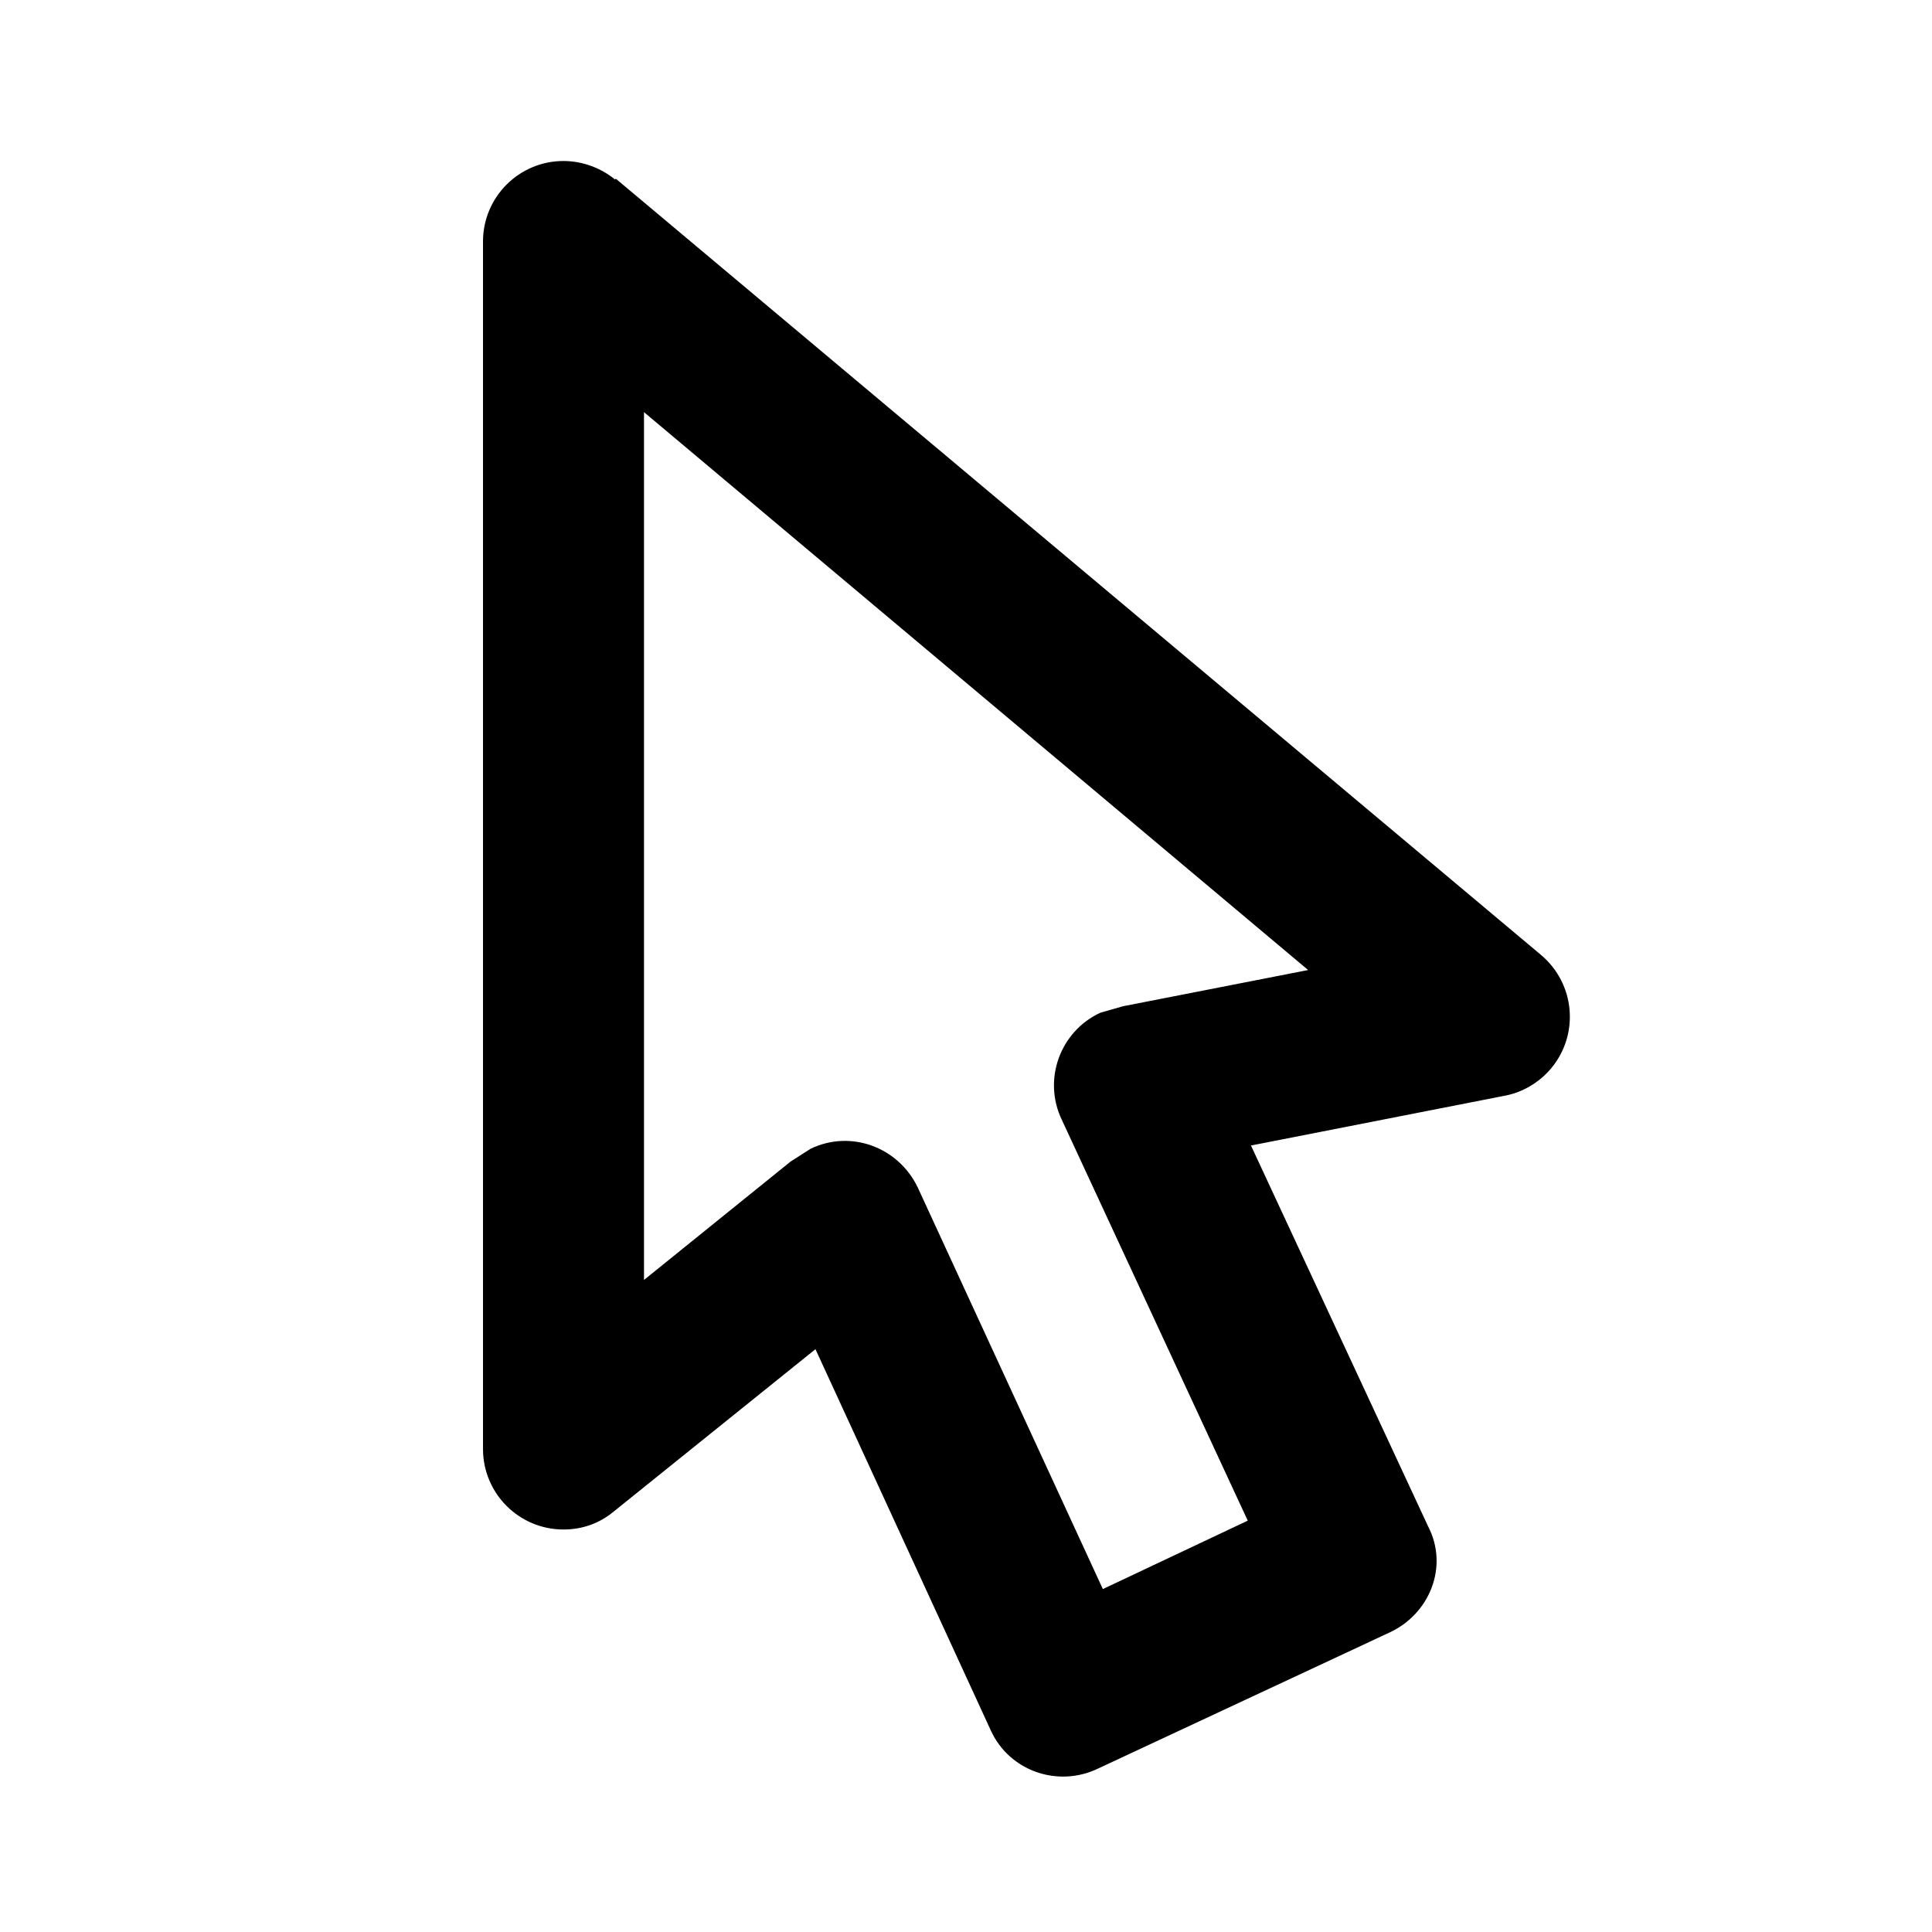
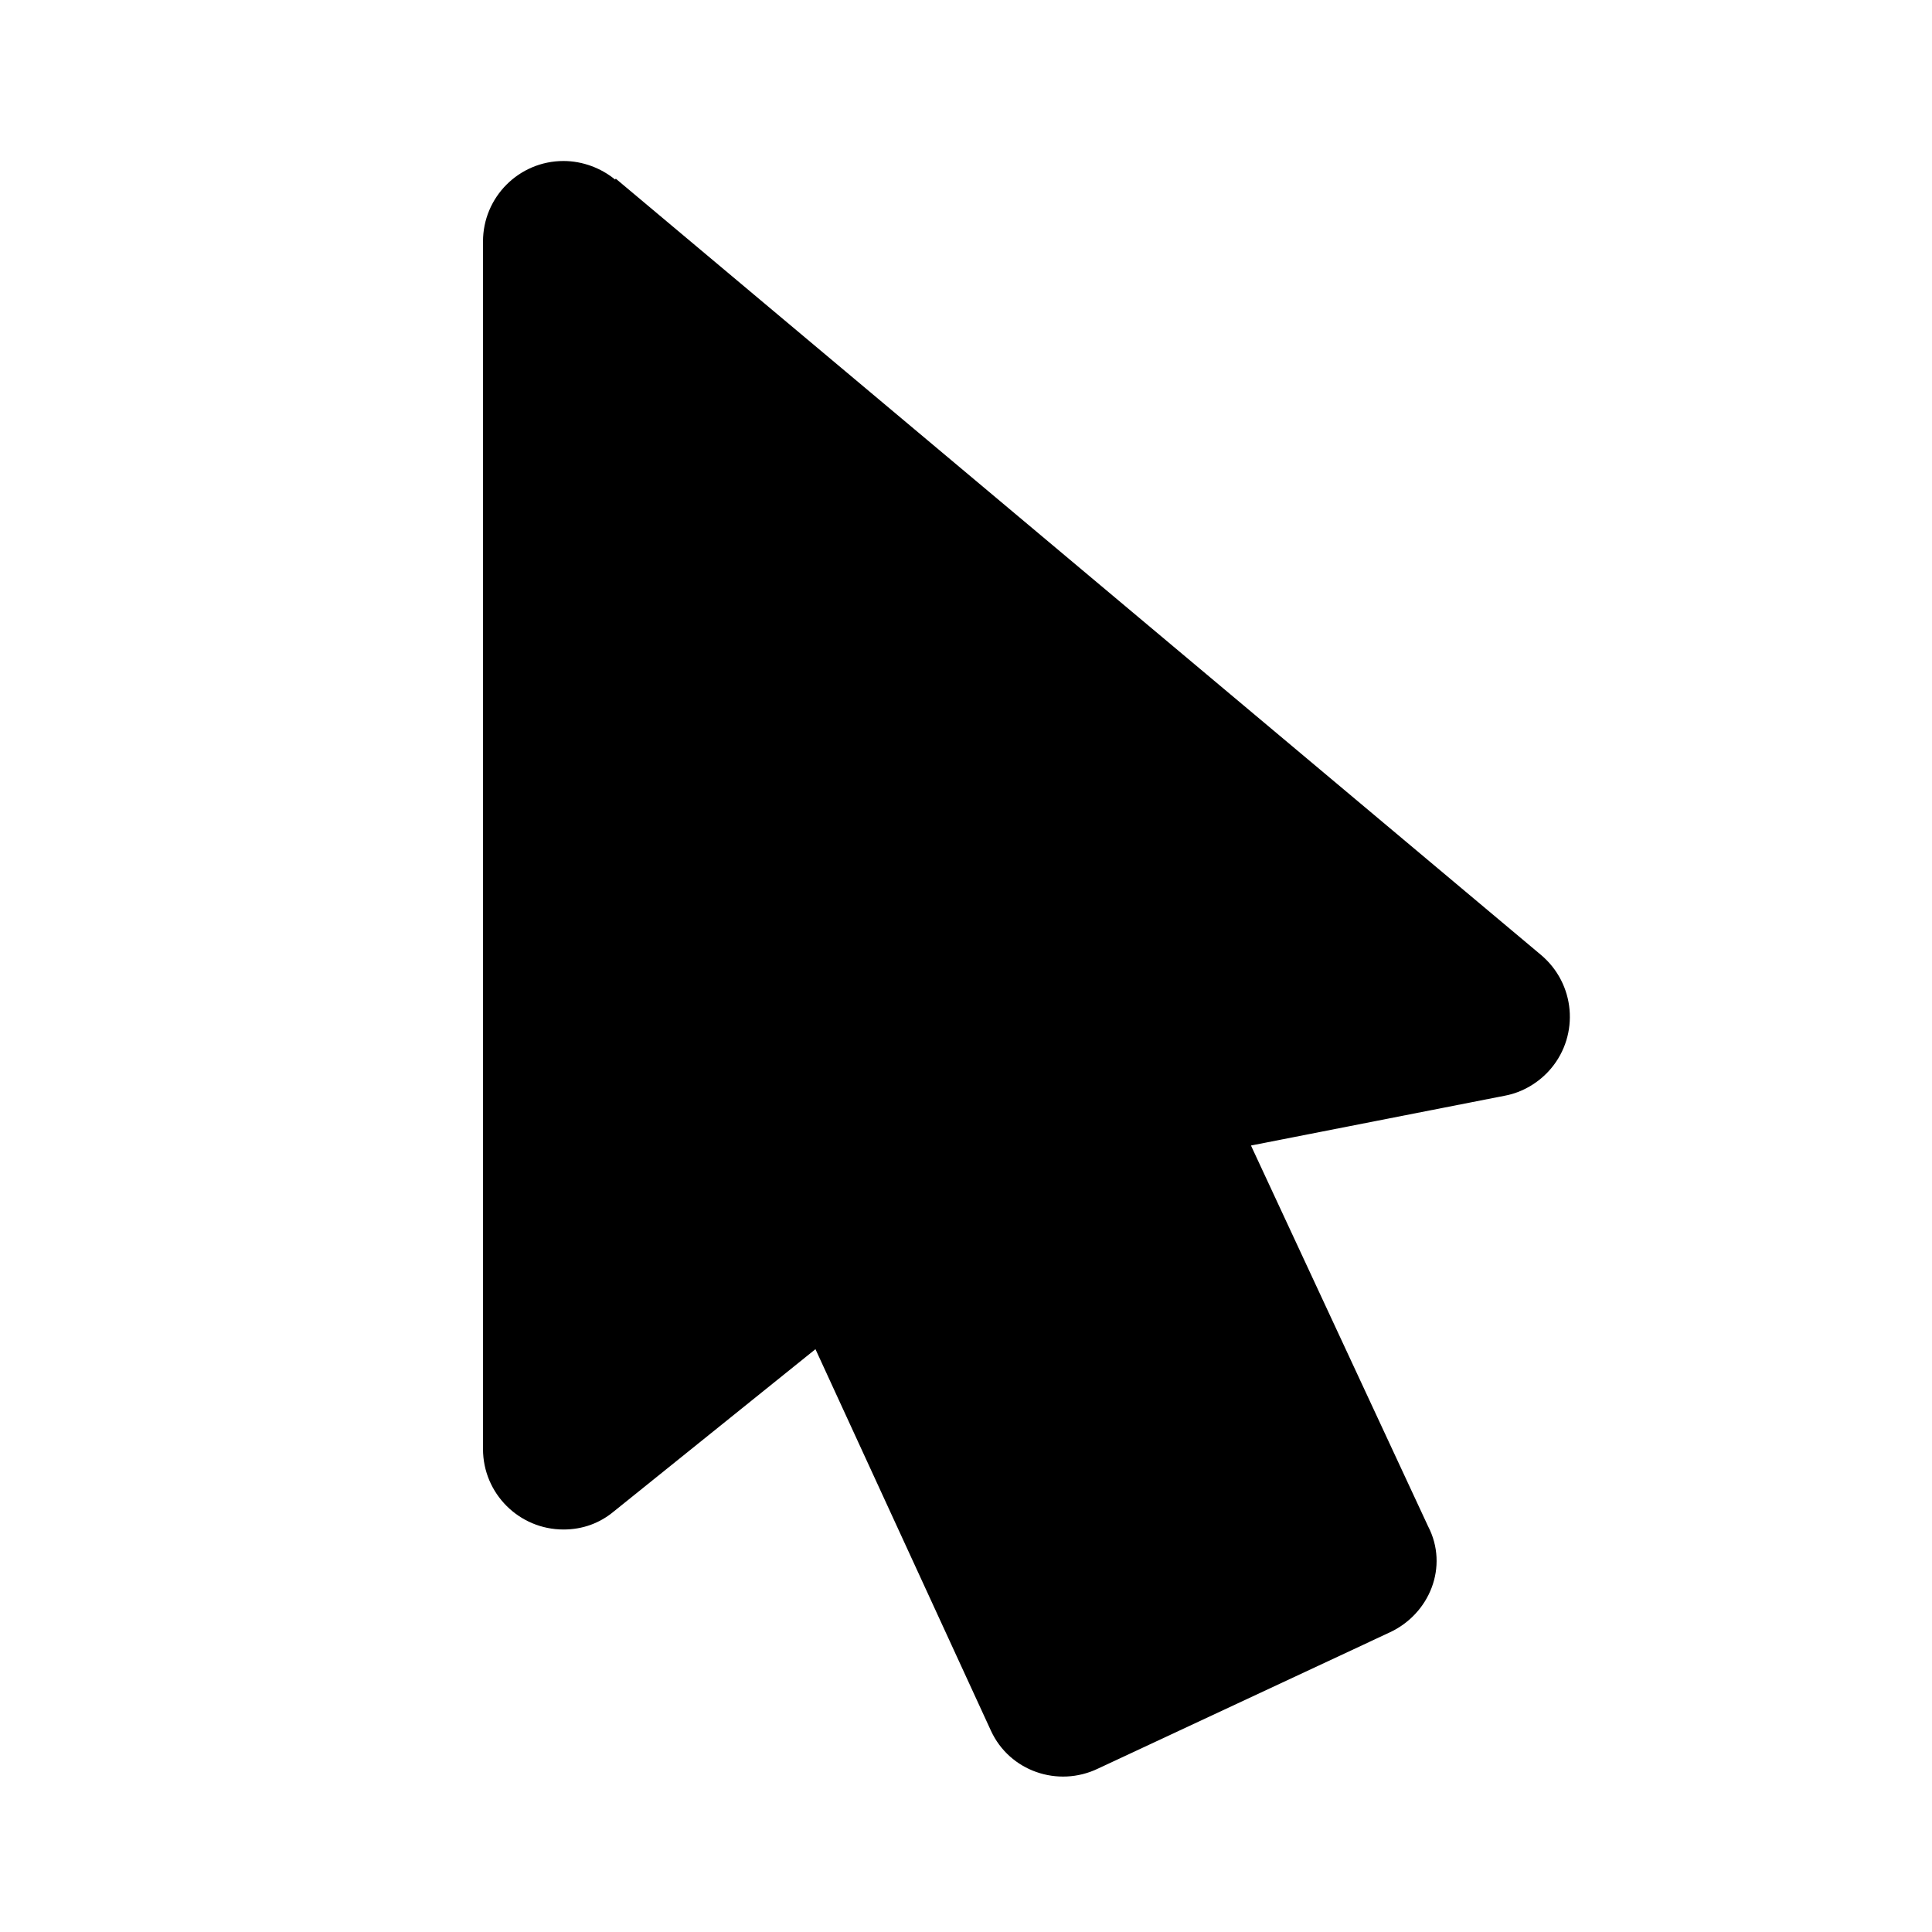
<svg xmlns="http://www.w3.org/2000/svg" version="1.1" width="24" height="24" viewBox="0 0 24 24">
-   <path d="M10.07,14.27C10.57,14.03 11.16,14.25 11.4,14.75L13.7,19.74L15.5,18.89L13.19,13.91C12.95,13.41 13.17,12.81 13.67,12.58L13.95,12.5L16.25,12.05L8,5.12V15.9L9.82,14.43L10.07,14.27M13.64,21.97C13.14,22.21 12.54,22 12.31,21.5L10.13,16.76L7.62,18.78C7.45,18.92 7.24,19 7,19A1,1 0 0,1 6,18V3A1,1 0 0,1 7,2C7.24,2 7.47,2.09 7.64,2.23L7.65,2.22L19.14,11.86C19.57,12.22 19.62,12.85 19.27,13.27C19.12,13.45 18.91,13.57 18.7,13.61L15.54,14.23L17.74,18.96C18,19.46 17.76,20.05 17.26,20.28L13.64,21.97Z" />
+   <path d="M13.64,21.97C13.14,22.21 12.54,22 12.31,21.5L10.13,16.76L7.62,18.78C7.45,18.92 7.24,19 7,19A1,1 0 0,1 6,18V3A1,1 0 0,1 7,2C7.24,2 7.47,2.09 7.64,2.23L7.65,2.22L19.14,11.86C19.57,12.22 19.62,12.85 19.27,13.27C19.12,13.45 18.91,13.57 18.7,13.61L15.54,14.23L17.74,18.96C18,19.46 17.76,20.05 17.26,20.28L13.64,21.97Z" />
</svg>
